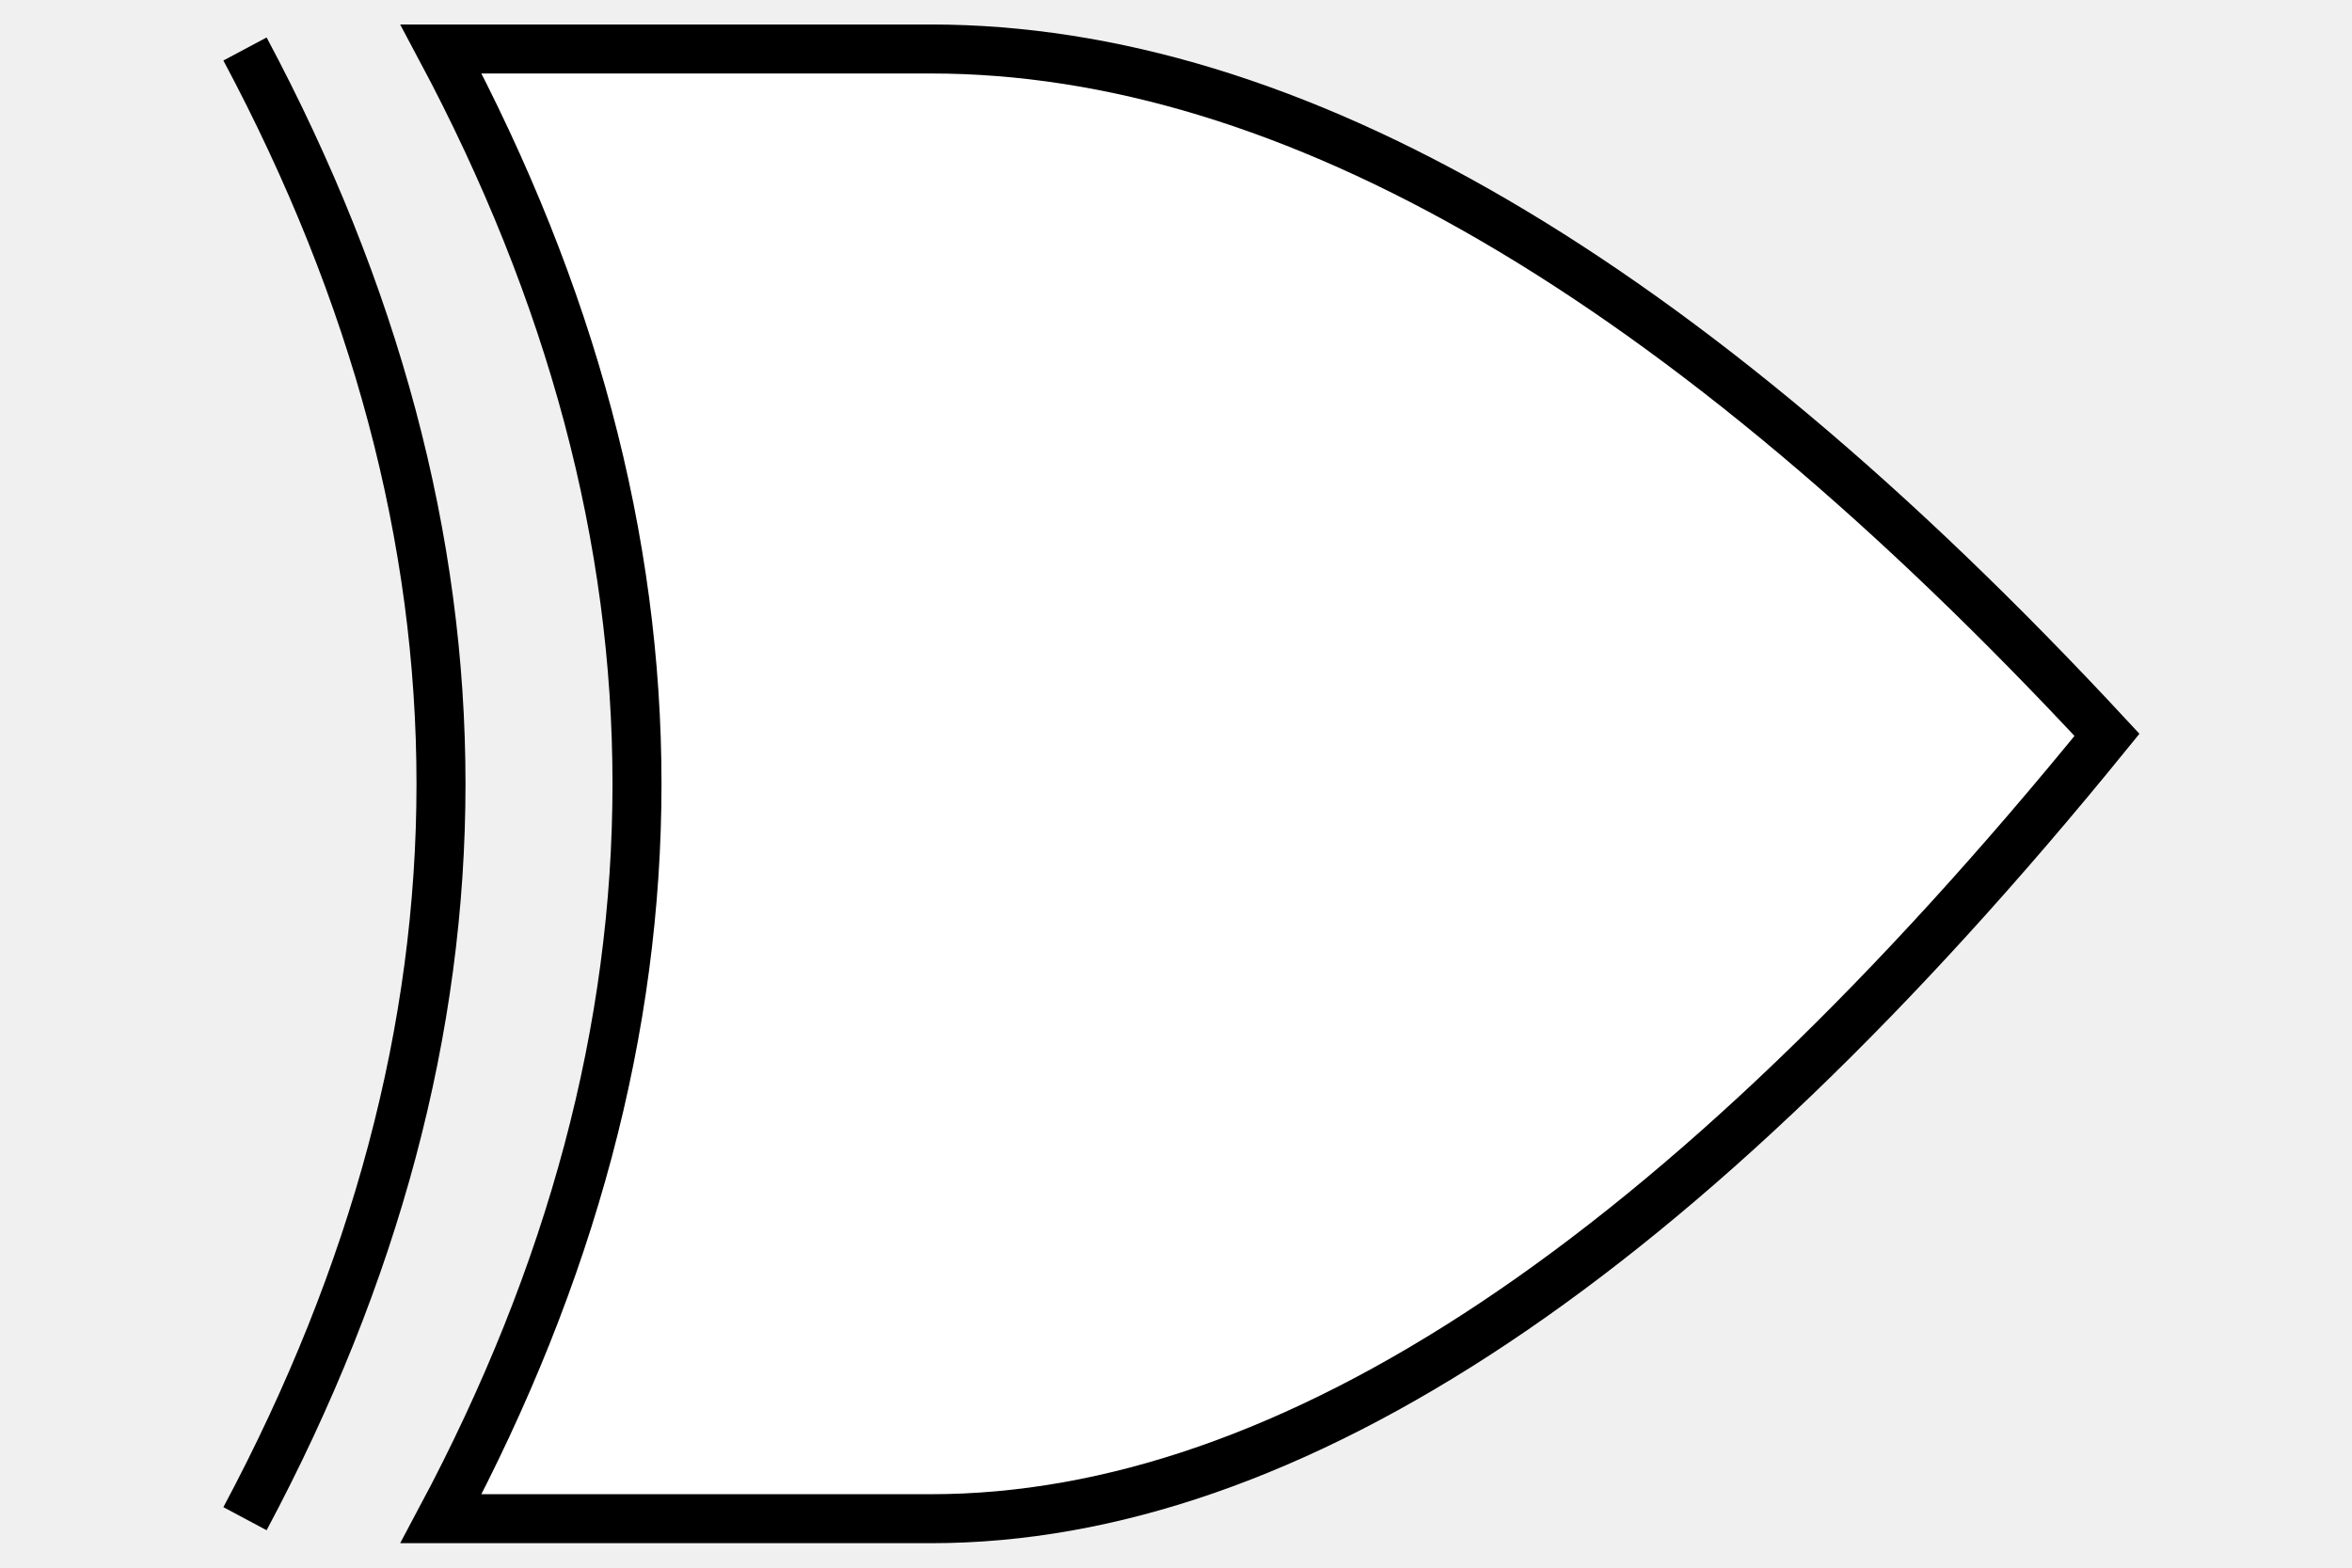
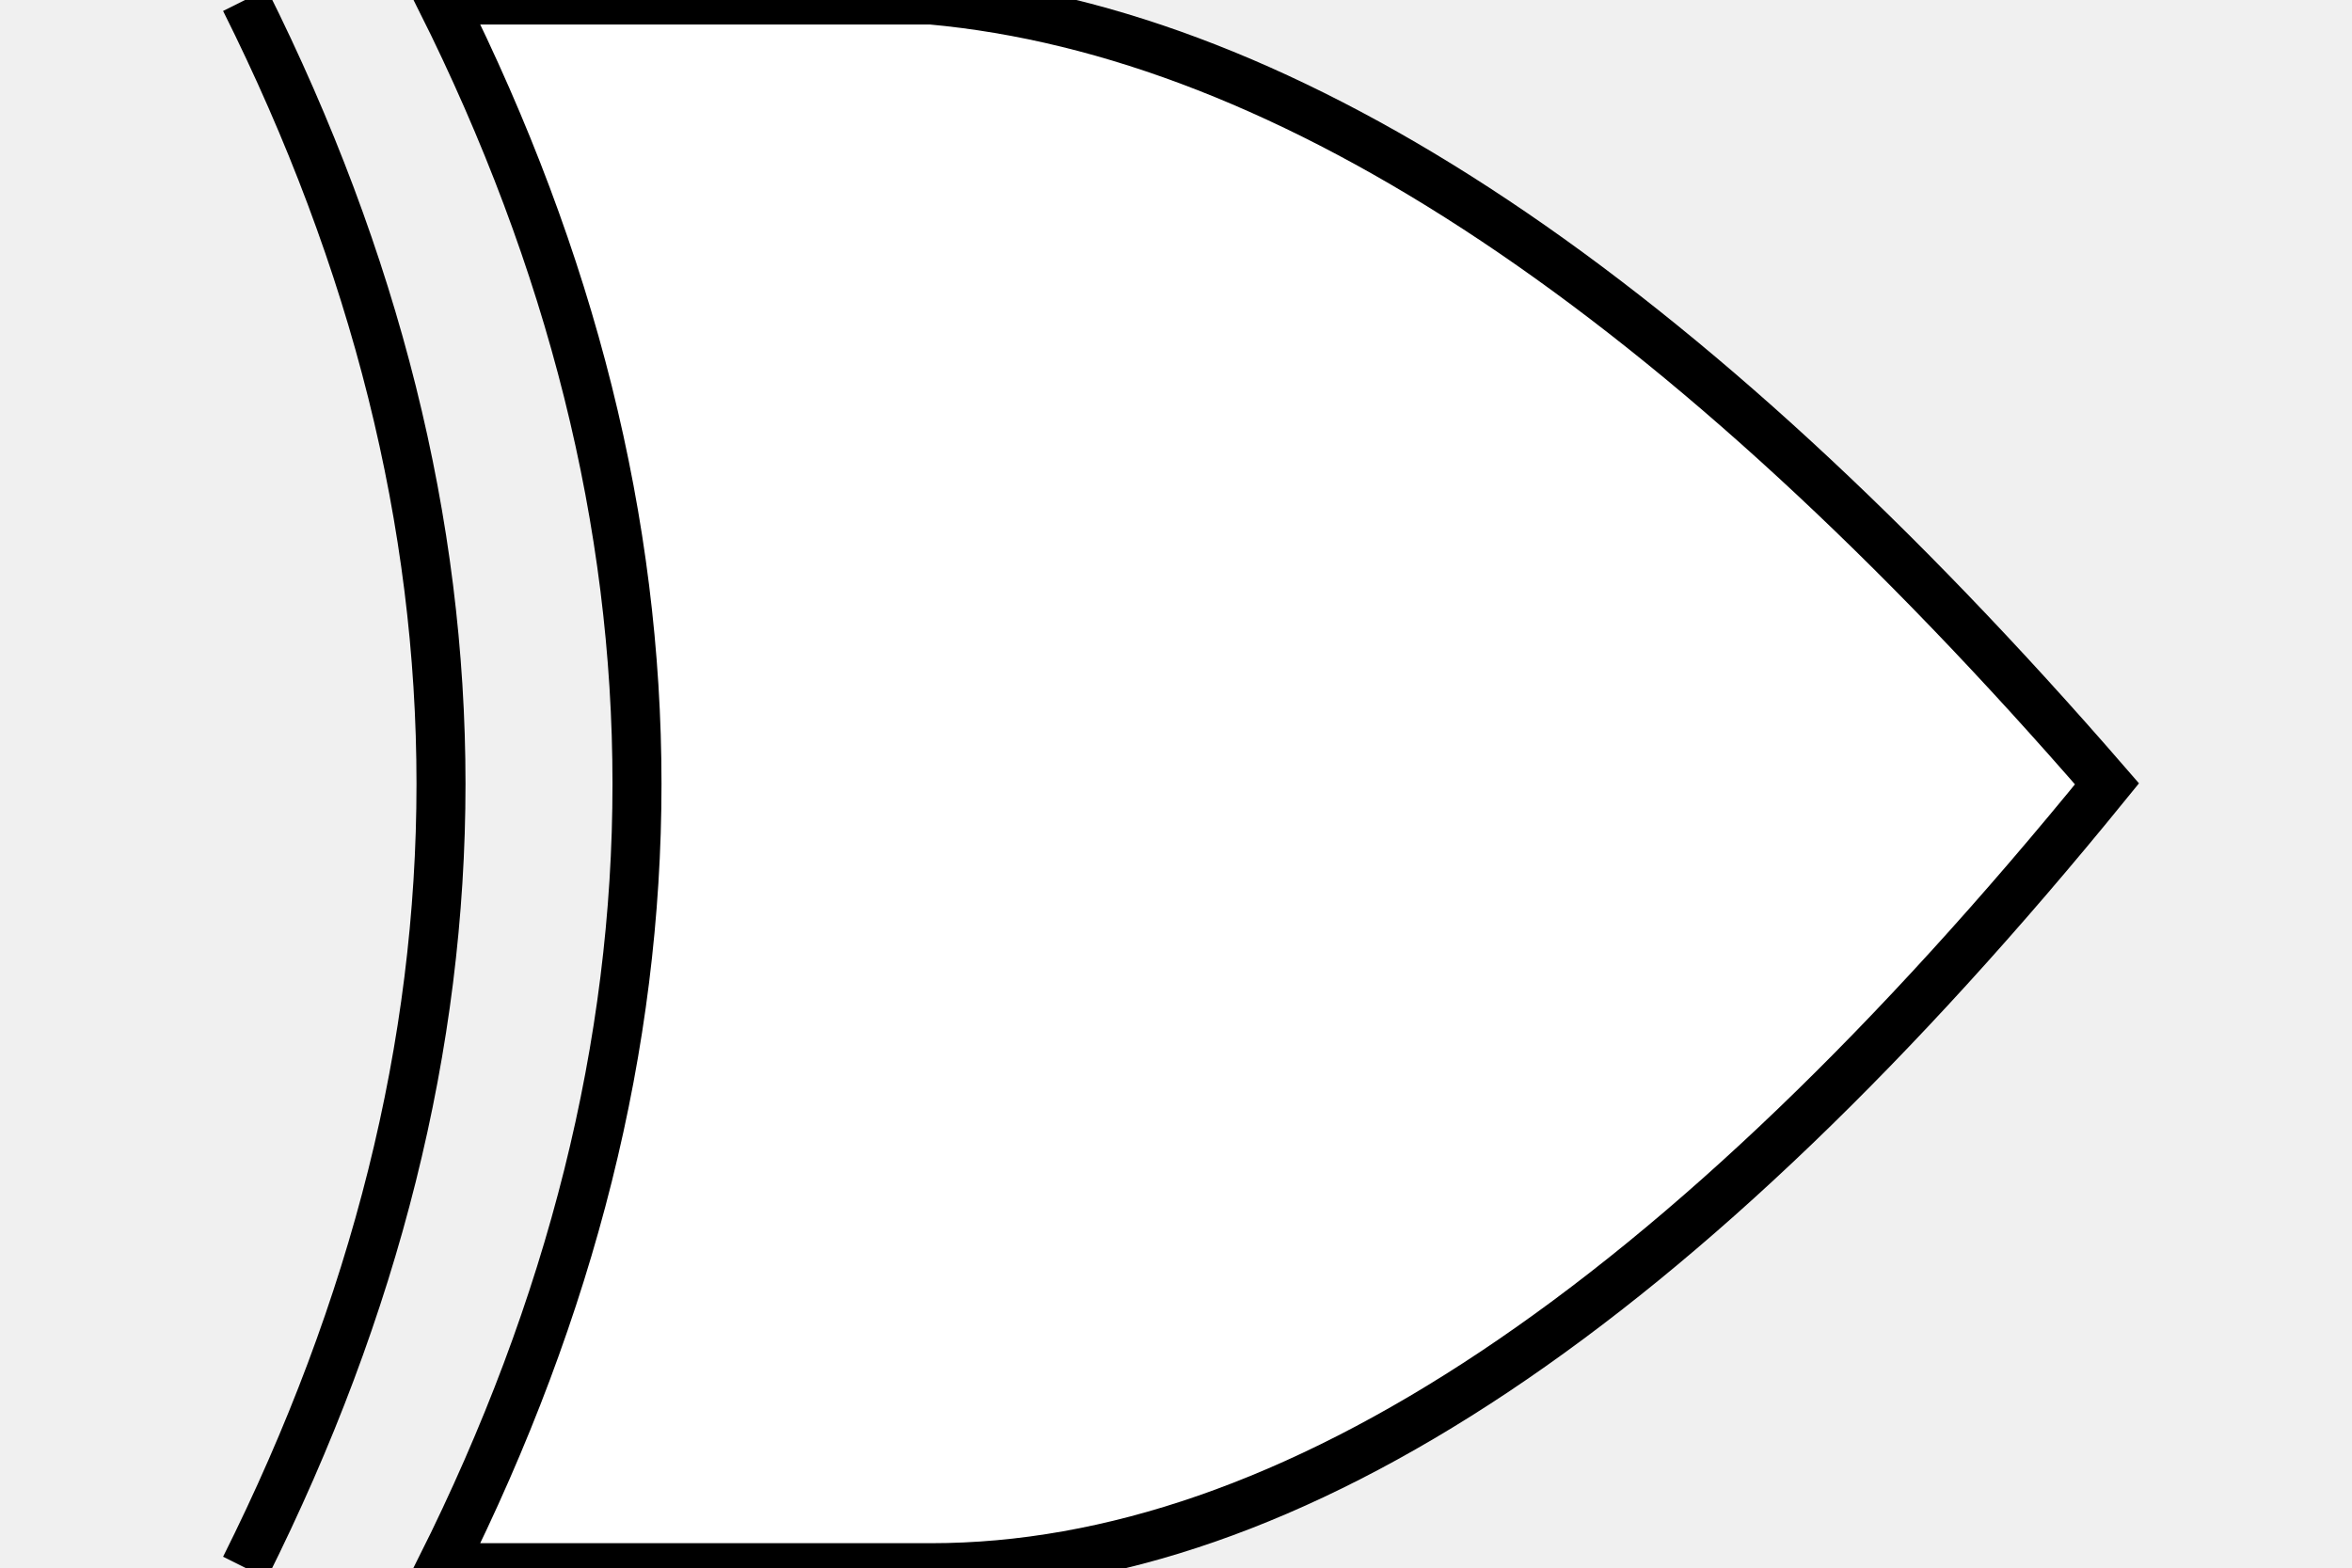
<svg xmlns="http://www.w3.org/2000/svg" width="48" height="32" viewBox="0 0 48 32">
-   <path d="  M 19 1  Q 30 1 43 15  Q 30 31 19 31  H 9  Q 17 16 9 1  Z" style="fill:white;stroke:#000000;stroke-width:1" />
-   <path d="  M 5 1  Q 13 16 5 31" style="fill:none;stroke:#000000;stroke-width:1" />
+   <path d="  M 19 0  Q 30 1 43 16  Q 30 32 19 32  H 9  Q 17 16 9 0  Z" style="fill:white;stroke:#000000;stroke-width:1" />
+   <path d="  M 5 0  Q 13 16 5 32" style="fill:none;stroke:#000000;stroke-width:1" />
</svg>
